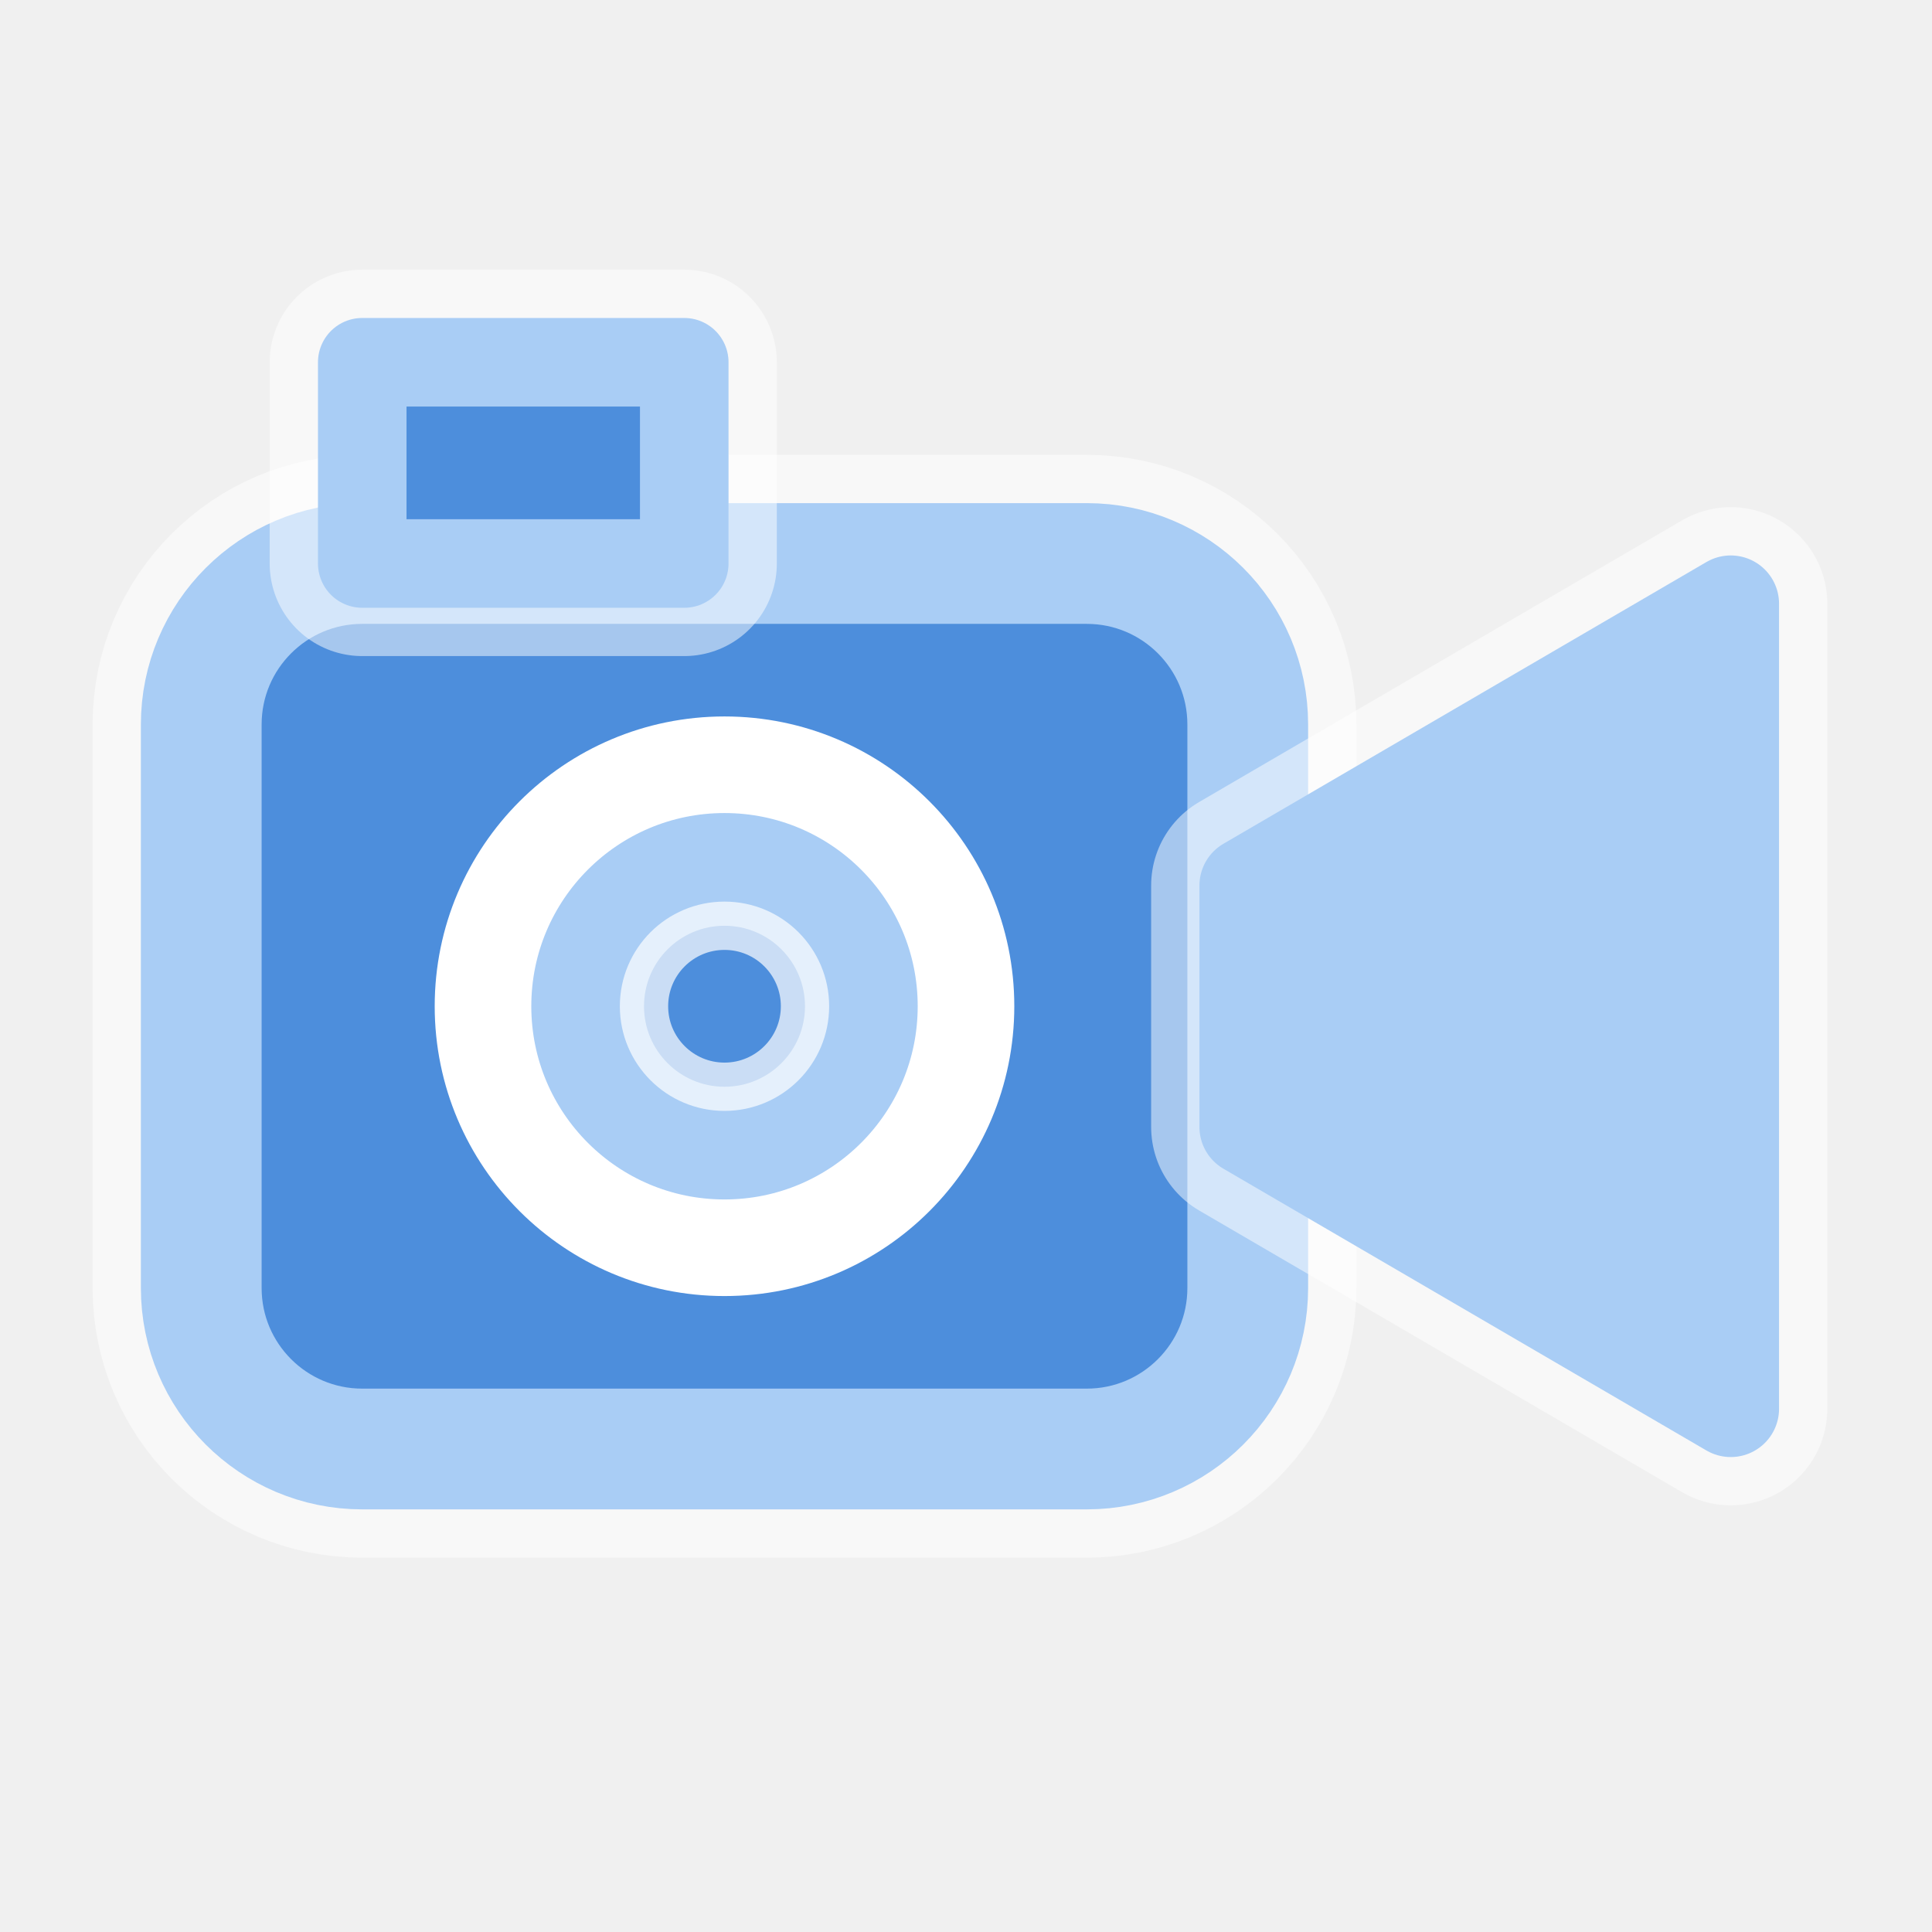
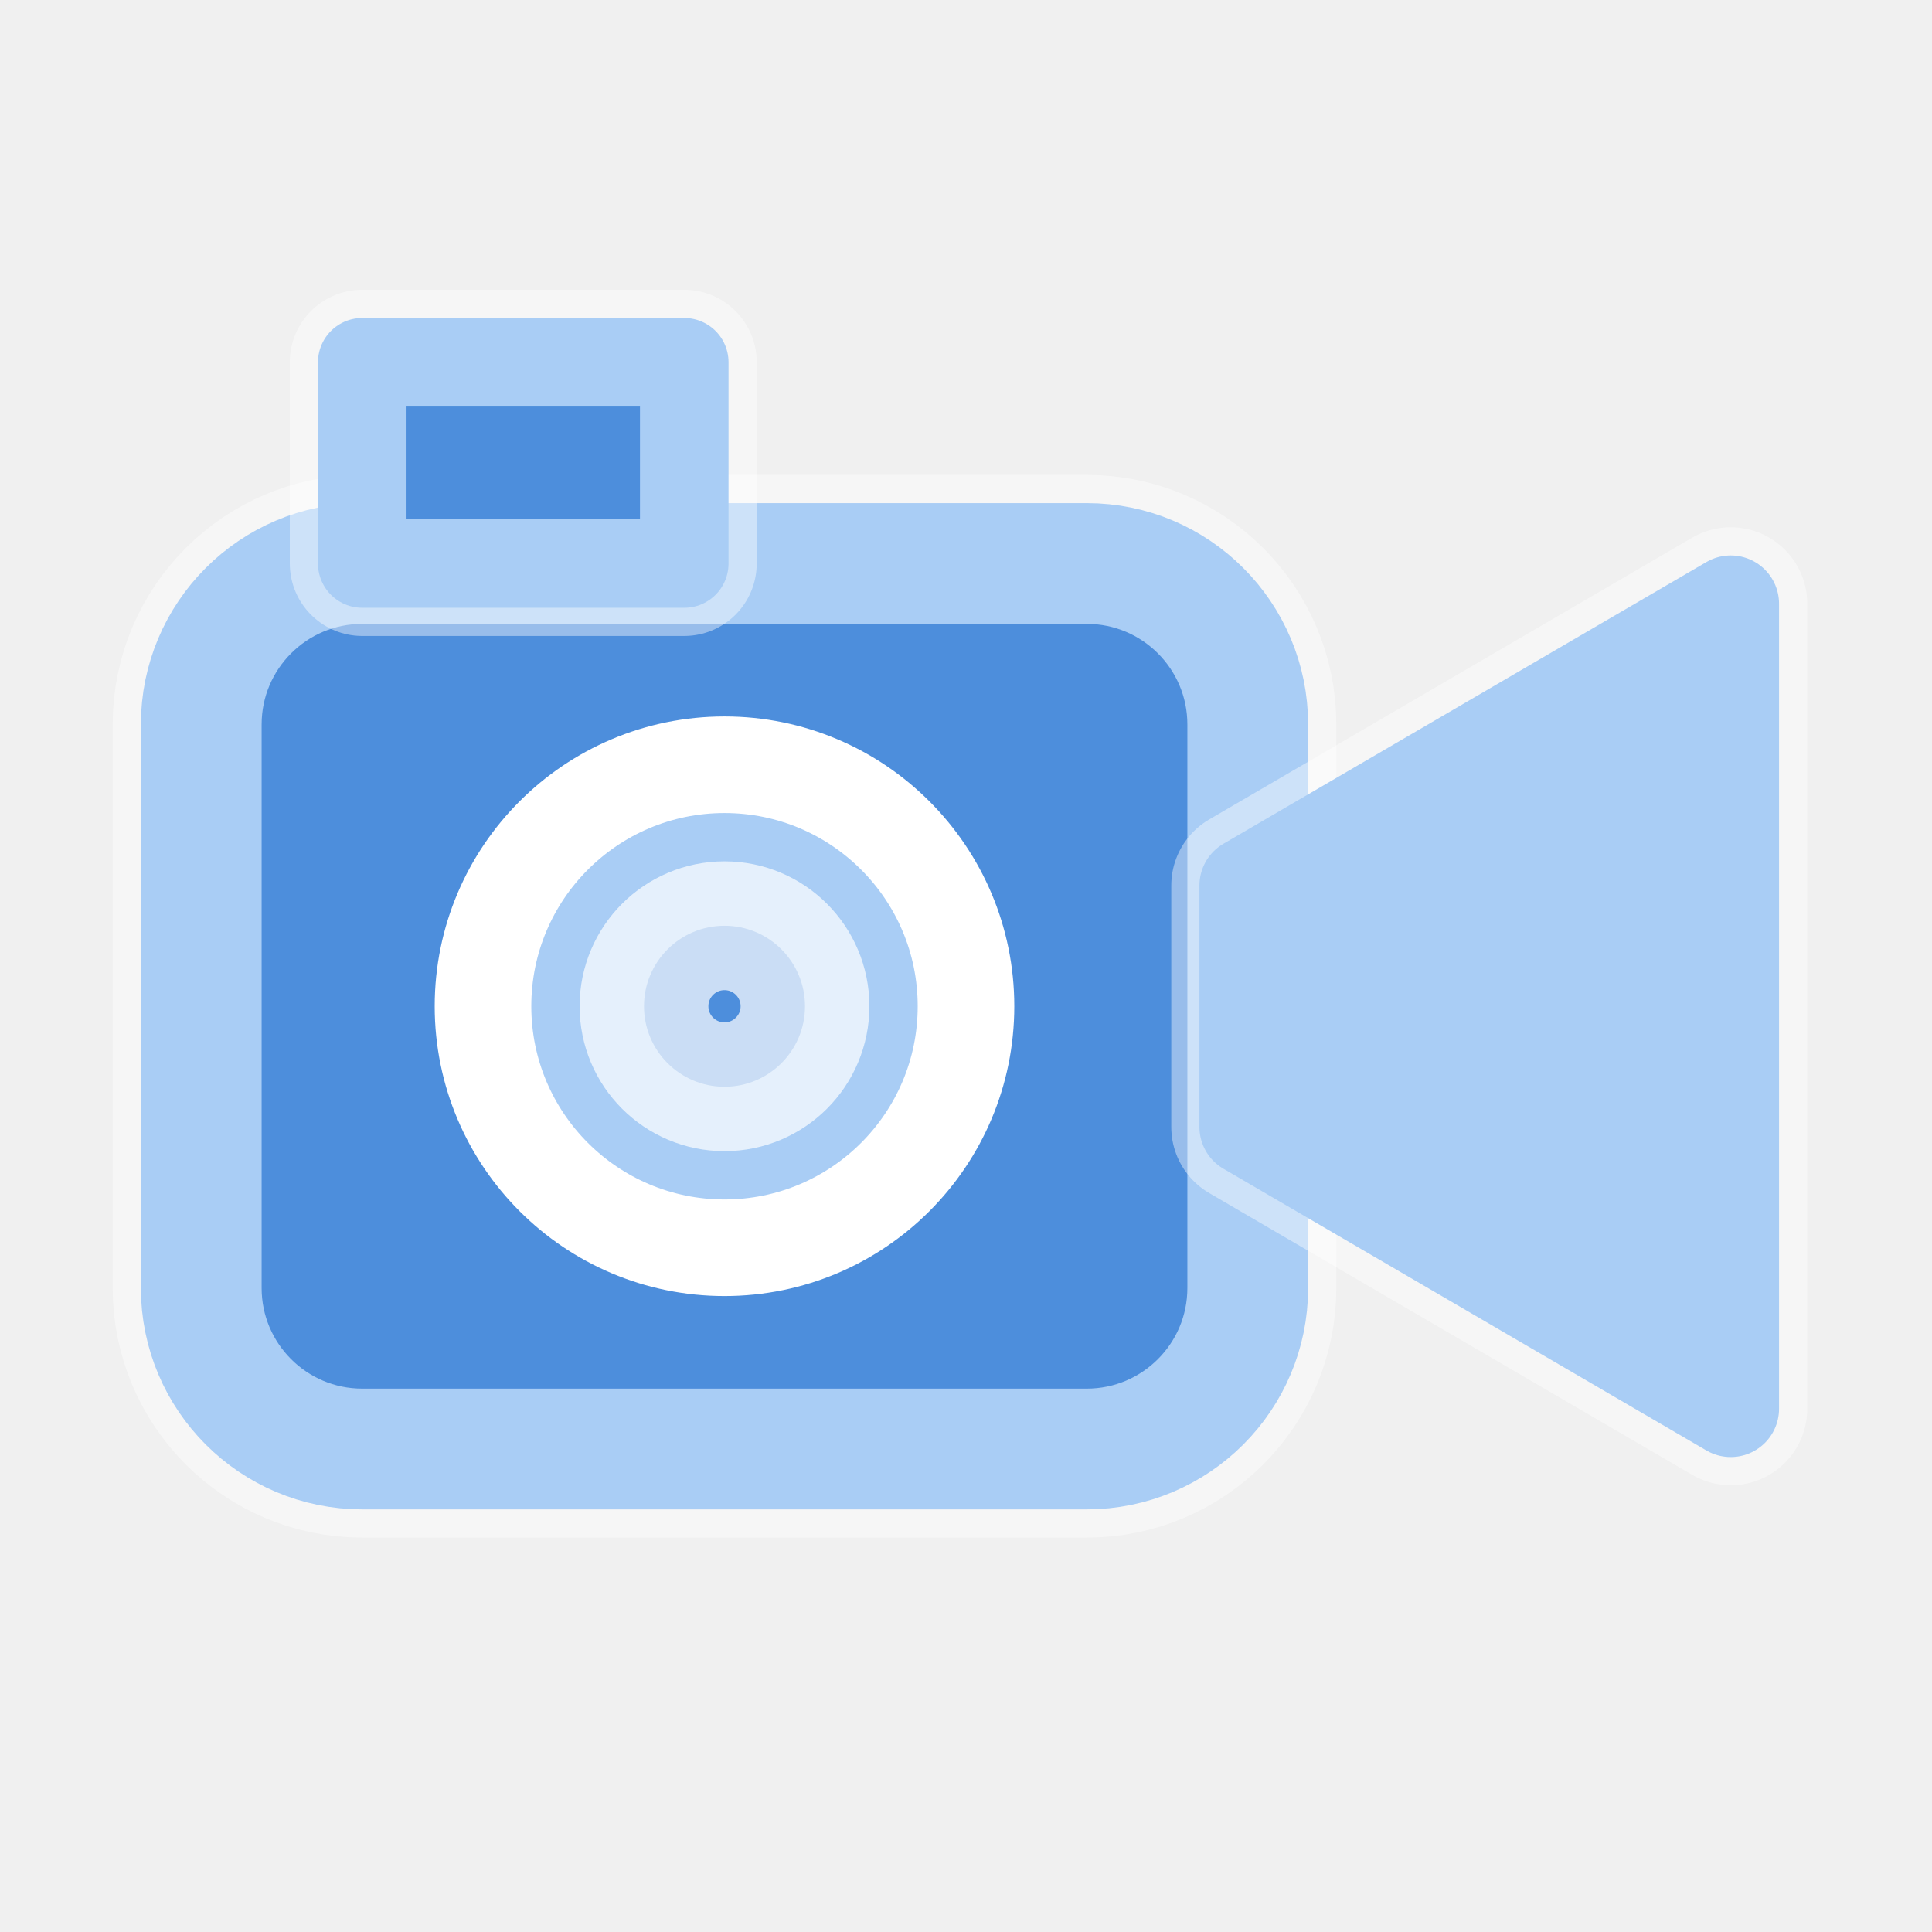
<svg xmlns="http://www.w3.org/2000/svg" viewBox="0 0 24 24" width="24" height="24">
  <g stroke-linecap="round" stroke-linejoin="round">
-     <rect x="2.5" y="7" width="13" height="11" rx="2" fill="none" stroke="#FFFFFF" stroke-opacity="0.5" stroke-width="2.7" />
+     <rect x="2.5" y="7" width="13" height="11" rx="2" fill="none" stroke="#FFFFFF" stroke-opacity="0.42" stroke-width="2.2" />
    <rect x="2.5" y="7" width="13" height="11" rx="2" fill="#4D8EDC" stroke="#A9CDF5" stroke-width="1.5" />
-     <polygon points="15.5,11 21.5,7.5 21.5,17.5 15.5,14" fill="none" stroke="#FFFFFF" stroke-opacity="0.5" stroke-width="2.4" />
+     <polygon points="15.5,11 21.5,7.5 21.5,17.5 15.5,14" fill="none" stroke="#FFFFFF" stroke-opacity="0.42" stroke-width="1.9" />
    <polygon points="15.5,11 21.5,7.5 21.5,17.5 15.5,14" fill="#A9CDF5" stroke="#A9CDF5" stroke-width="1.2" />
    <circle cx="9" cy="12.5" r="3" fill="#A9CDF5" stroke="#FFFFFF" stroke-width="1.2" />
-     <circle cx="9" cy="12.5" r="1" fill="#4D8EDC" stroke="#FFFFFF" stroke-width="0.6" stroke-opacity="0.7" />
-     <rect x="4.5" y="4.5" width="4" height="2.5" fill="none" stroke="#FFFFFF" stroke-opacity="0.5" stroke-width="2.3" />
+     <circle cx="9" cy="12.5" r="1" fill="#4D8EDC" stroke="#FFFFFF" stroke-width="1.6" stroke-opacity="0.7" />
+     <rect x="4.5" y="4.5" width="4" height="2.5" fill="none" stroke="#FFFFFF" stroke-opacity="0.42" stroke-width="1.8" />
    <rect x="4.5" y="4.5" width="4" height="2.5" fill="#4D8EDC" stroke="#A9CDF5" stroke-width="1.1" />
  </g>
</svg>
